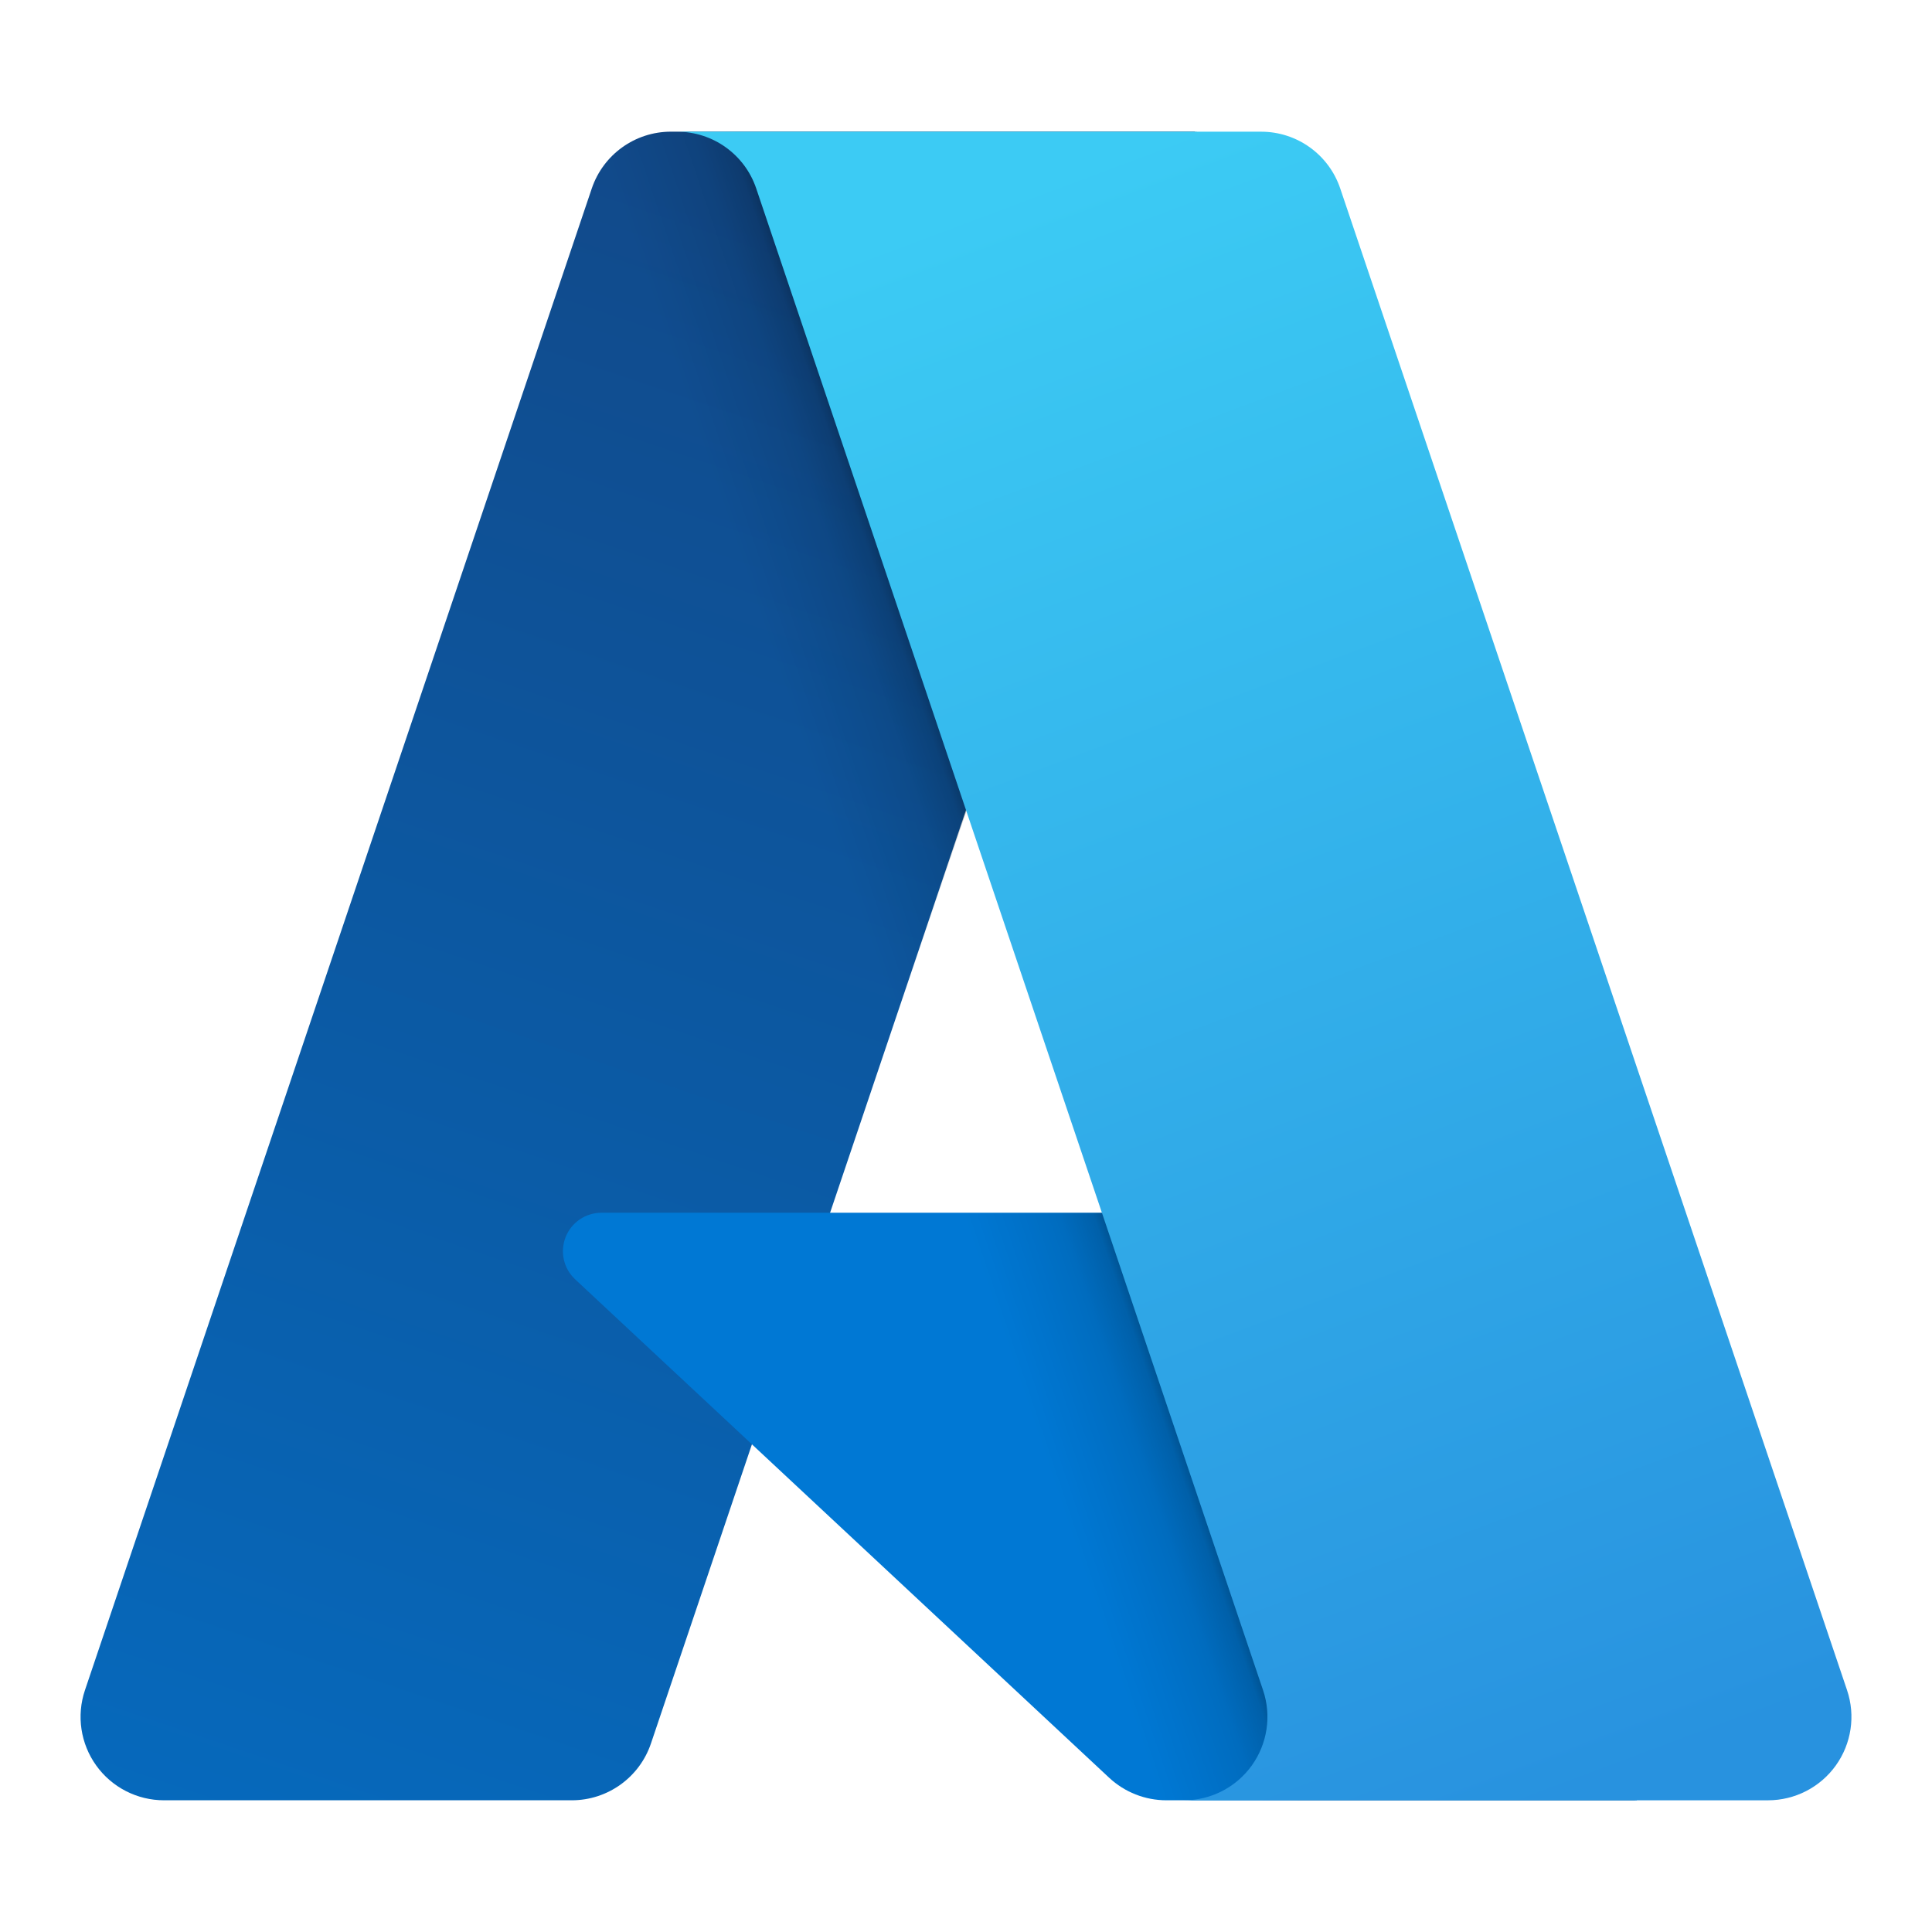
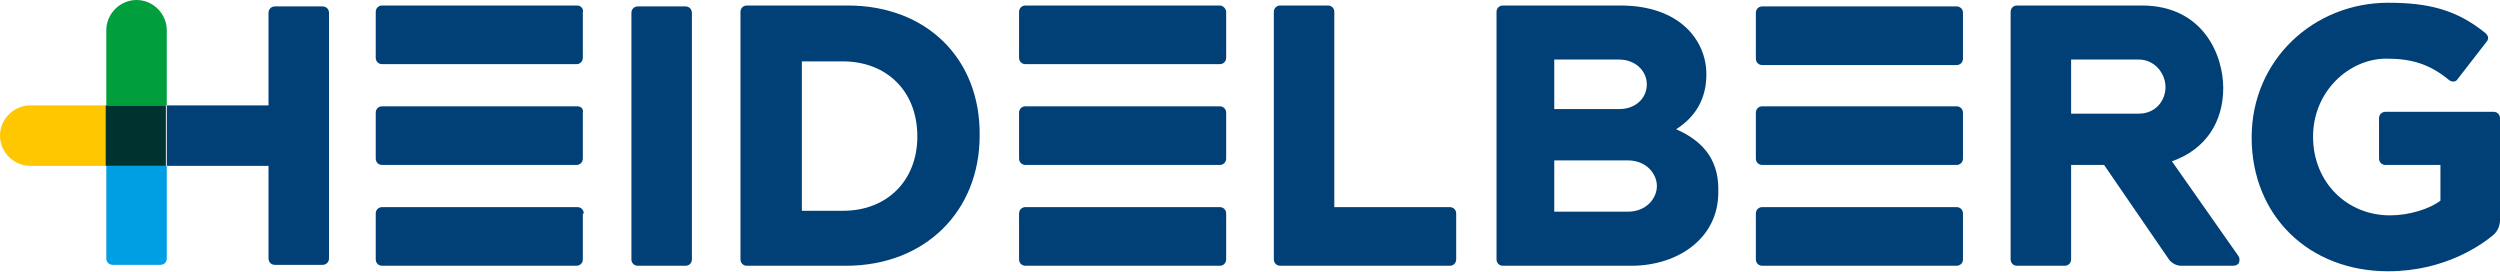
- <svg xmlns="http://www.w3.org/2000/svg" width="150" height="150" viewBox="0 0 96 96">
-   <defs>
-     <linearGradient id="e399c19f-b68f-429d-b176-18c2117ff73c" x1="-1032.172" x2="-1059.213" y1="145.312" y2="65.426" gradientTransform="matrix(1 0 0 -1 1075 158)" gradientUnits="userSpaceOnUse">
-       <stop offset="0" stop-color="#114a8b" />
-       <stop offset="1" stop-color="#0669bc" />
-     </linearGradient>
-     <linearGradient id="ac2a6fc2-ca48-4327-9a3c-d4dcc3256e15" x1="-1023.725" x2="-1029.98" y1="108.083" y2="105.968" gradientTransform="matrix(1 0 0 -1 1075 158)" gradientUnits="userSpaceOnUse">
-       <stop offset="0" stop-opacity=".3" />
-       <stop offset=".071" stop-opacity=".2" />
-       <stop offset=".321" stop-opacity=".1" />
-       <stop offset=".623" stop-opacity=".05" />
-       <stop offset="1" stop-opacity="0" />
-     </linearGradient>
-     <linearGradient id="a7fee970-a784-4bb1-af8d-63d18e5f7db9" x1="-1027.165" x2="-997.482" y1="147.642" y2="68.561" gradientTransform="matrix(1 0 0 -1 1075 158)" gradientUnits="userSpaceOnUse">
-       <stop offset="0" stop-color="#3ccbf4" />
-       <stop offset="1" stop-color="#2892df" />
-     </linearGradient>
-   </defs>
-   <path fill="url(#e399c19f-b68f-429d-b176-18c2117ff73c)" d="M33.338 6.544h26.038l-27.03 80.087a4.152 4.152 0 0 1-3.933 2.824H8.149a4.145 4.145 0 0 1-3.928-5.47L29.404 9.368a4.152 4.152 0 0 1 3.934-2.825z" />
-   <path fill="#0078d4" d="M71.175 60.261h-41.29a1.911 1.911 0 0 0-1.305 3.309l26.532 24.764a4.171 4.171 0 0 0 2.846 1.121h23.38z" />
-   <path fill="url(#ac2a6fc2-ca48-4327-9a3c-d4dcc3256e15)" d="M33.338 6.544a4.118 4.118 0 0 0-3.943 2.879L4.252 83.917a4.14 4.14 0 0 0 3.908 5.538h20.787a4.443 4.443 0 0 0 3.41-2.9l5.014-14.777 17.91 16.705a4.237 4.237 0 0 0 2.666.972H81.24L71.024 60.261l-29.781.007L59.47 6.544z" />
-   <path fill="url(#a7fee970-a784-4bb1-af8d-63d18e5f7db9)" d="M66.595 9.364a4.145 4.145 0 0 0-3.928-2.82H33.648a4.146 4.146 0 0 1 3.928 2.82l25.184 74.62a4.146 4.146 0 0 1-3.928 5.472h29.02a4.146 4.146 0 0 0 3.927-5.472z" />
+ <svg xmlns="http://www.w3.org/2000/svg" version="1.1" id="HD_x5F_Logo_x5F_color_x5F_4C" x="0px" y="0px" style="enable-background:new 0 0 328.8 85;" xml:space="preserve" viewBox="27.7 27.7 272.8 29.62">
+   <style type="text/css">
+ 	.st0{fill:#004077;}
+ 	.st1{fill:#009E3D;}
+ 	.st2{fill:#009FE3;}
+ 	.st3{fill:#003330;}
+ 	.st4{fill:#FEC700;}
+ </style>
+   <style class="darkreader darkreader--sync" media="screen" />
+   <g>
+     <path class="st0" d="M63.6,29.1c0-0.4-0.3-0.7-0.7-0.7h-5.2c-0.4,0-0.7,0.3-0.7,0.7v10.1H45.9v6.6h11.1l0,10.1   c0,0.4,0.3,0.7,0.7,0.7h5.2c0.4,0,0.7-0.3,0.7-0.7L63.6,29.1z" />
+     <path class="st1" d="M45.9,39.2h-6.6c0,0,0-8.2,0-8.2c0-1.8,1.5-3.3,3.3-3.3c1.8,0,3.3,1.5,3.3,3.3c0,0,0,0,0,0V39.2z" />
+     <path class="st2" d="M45.9,45.8h-6.6l0,10.1c0,0.4,0.3,0.7,0.7,0.7h5.2c0.4,0,0.7-0.3,0.7-0.7V45.8z" />
+     <path class="st0" d="M186.6,51c0-0.4-0.3-0.7-0.7-0.7h-12.6l0-21.3c0-0.4-0.3-0.7-0.7-0.7h-5.2c-0.4,0-0.7,0.3-0.7,0.7V56   c0,0.4,0.3,0.7,0.7,0.7h18.5c0.4,0,0.7-0.3,0.7-0.7V51z" />
+     <path class="st0" d="M120.2,28.3h-11c-0.4,0-0.7,0.3-0.7,0.7V56c0,0.4,0.3,0.7,0.7,0.7H120c8.7,0,14.6-6,14.6-14.2   C134.7,34.1,128.8,28.3,120.2,28.3 M127.8,42.6c0,4.8-3.3,8.1-8.1,8.1l-4.5,0V34.4h4.5C124.3,34.4,127.8,37.5,127.8,42.6" />
+     <path class="st0" d="M103.2,29.1c0-0.4-0.3-0.7-0.7-0.7h-5.2c-0.4,0-0.7,0.3-0.7,0.7V56c0,0.4,0.3,0.7,0.7,0.7h5.2   c0.4,0,0.7-0.3,0.7-0.7V29.1z" />
+     <path class="st0" d="M90.7,28.3H69.4c-0.4,0-0.7,0.3-0.7,0.7v5c0,0.4,0.3,0.7,0.7,0.7h21.2c0.4,0,0.7-0.3,0.7-0.7v-5   C91.4,28.7,91.1,28.3,90.7,28.3" />
+     <path class="st0" d="M90.7,39.3H69.4c-0.4,0-0.7,0.3-0.7,0.7v5c0,0.4,0.3,0.7,0.7,0.7h21.2c0.4,0,0.7-0.3,0.7-0.7v-5   C91.4,39.6,91.1,39.3,90.7,39.3" />
+     <path class="st0" d="M91.4,51c0-0.4-0.3-0.7-0.7-0.7H69.4c-0.4,0-0.7,0.3-0.7,0.7v5c0,0.4,0.3,0.7,0.7,0.7l21.2,0   c0.4,0,0.7-0.3,0.7-0.7V51z" />
+     <path class="st0" d="M160.8,28.3h-21.2c-0.4,0-0.7,0.3-0.7,0.7v5c0,0.4,0.3,0.7,0.7,0.7h21.2c0.4,0,0.7-0.3,0.7-0.7v-5   C161.5,28.7,161.2,28.3,160.8,28.3" />
+     <path class="st0" d="M160.8,39.3h-21.2c-0.4,0-0.7,0.3-0.7,0.7v5c0,0.4,0.3,0.7,0.7,0.7l21.2,0c0.4,0,0.7-0.3,0.7-0.7v-5   C161.5,39.6,161.2,39.3,160.8,39.3" />
+     <path class="st0" d="M161.5,51c0-0.4-0.3-0.7-0.7-0.7h-21.2c-0.4,0-0.7,0.3-0.7,0.7v5c0,0.4,0.3,0.7,0.7,0.7l21.2,0   c0.4,0,0.7-0.3,0.7-0.7V51z" />
+     <path class="st0" d="M210.6,41.8c2.2-1.4,3.3-3.4,3.3-6c0-3.6-2.8-7.5-9.4-7.5h-12.8c-0.4,0-0.7,0.3-0.7,0.7V56   c0,0.4,0.3,0.7,0.7,0.7h14c5.1,0,9.5-3,9.5-8C215.3,45.6,214,43.3,210.6,41.8 M197.3,34.2l7.1,0c1.7,0,3,1.2,3,2.7   c0,1.5-1.2,2.7-3,2.7h-7.1V34.2z M205.3,50.8h-8v-5.6h8c2.1,0,3.2,1.5,3.2,2.8C208.5,49.3,207.4,50.8,205.3,50.8" />
+     <path class="st0" d="M300.5,40.6c0-0.4-0.3-0.7-0.7-0.7H288c-0.4,0-0.7,0.3-0.7,0.7V45c0,0.4,0.3,0.7,0.7,0.7h6v3.9   c-1.2,0.9-3.4,1.6-5.5,1.6c-4.7,0-8.4-3.6-8.4-8.6c0-4.9,3.9-8.5,8-8.5c2.6,0,4.6,0.5,6.8,2.3c0.1,0.1,0.3,0.2,0.5,0.2   c0.2,0,0.4-0.1,0.5-0.3l3.1-4c0.2-0.2,0.2-0.4,0.2-0.5c0-0.2-0.2-0.4-0.3-0.5c-3.1-2.5-6.1-3.3-10.6-3.3c-8.1,0-14.9,6.2-14.9,14.7   c0,8.5,6.2,14.6,14.9,14.6c6.3,0,10.3-3,11.4-3.9c0.5-0.4,0.8-1,0.8-1.7V40.6z" />
+     <path class="st0" d="M241.9,29.1c0-0.4-0.3-0.7-0.7-0.7h-21.2c-0.4,0-0.7,0.3-0.7,0.7v5c0,0.4,0.3,0.7,0.7,0.7h21.2   c0.4,0,0.7-0.3,0.7-0.7V29.1z" />
+     <path class="st0" d="M241.9,40c0-0.4-0.3-0.7-0.7-0.7h-21.2c-0.4,0-0.7,0.3-0.7,0.7v5c0,0.4,0.3,0.7,0.7,0.7l21.2,0   c0.4,0,0.7-0.3,0.7-0.7V40z" />
+     <path class="st0" d="M241.9,51c0-0.4-0.3-0.7-0.7-0.7h-21.2c-0.4,0-0.7,0.3-0.7,0.7v5c0,0.4,0.3,0.7,0.7,0.7l21.2,0   c0.4,0,0.7-0.3,0.7-0.7V51z" />
+     <path class="st0" d="M271.4,56.7c0.2,0,0.5-0.1,0.6-0.3c0.1-0.2,0.1-0.5,0-0.7l-7.3-10.4c3.7-1.3,5.6-4.3,5.6-8c0-3.6-2.2-9-8.9-9   h-13.6c-0.4,0-0.7,0.3-0.7,0.7V56c0,0.4,0.3,0.7,0.7,0.7h5.2c0.4,0,0.7-0.3,0.7-0.7V45.7h3.6l7,10.2c0.3,0.5,0.9,0.8,1.4,0.8H271.4   z M253.7,34.2l7.4,0c1.7,0,2.9,1.5,2.9,3c0,1.5-1.1,2.9-2.9,2.9h-7.4L253.7,34.2z" />
+     <rect x="39.2" y="39.2" class="st3" width="6.6" height="6.6" />
+     <path class="st4" d="M39.2,39.2v6.6c0,0-8.2,0-8.2,0c-1.8,0-3.3-1.5-3.3-3.3c0-1.8,1.5-3.3,3.3-3.3c0,0,0,0,0,0H39.2z" />
+   </g>
</svg>
